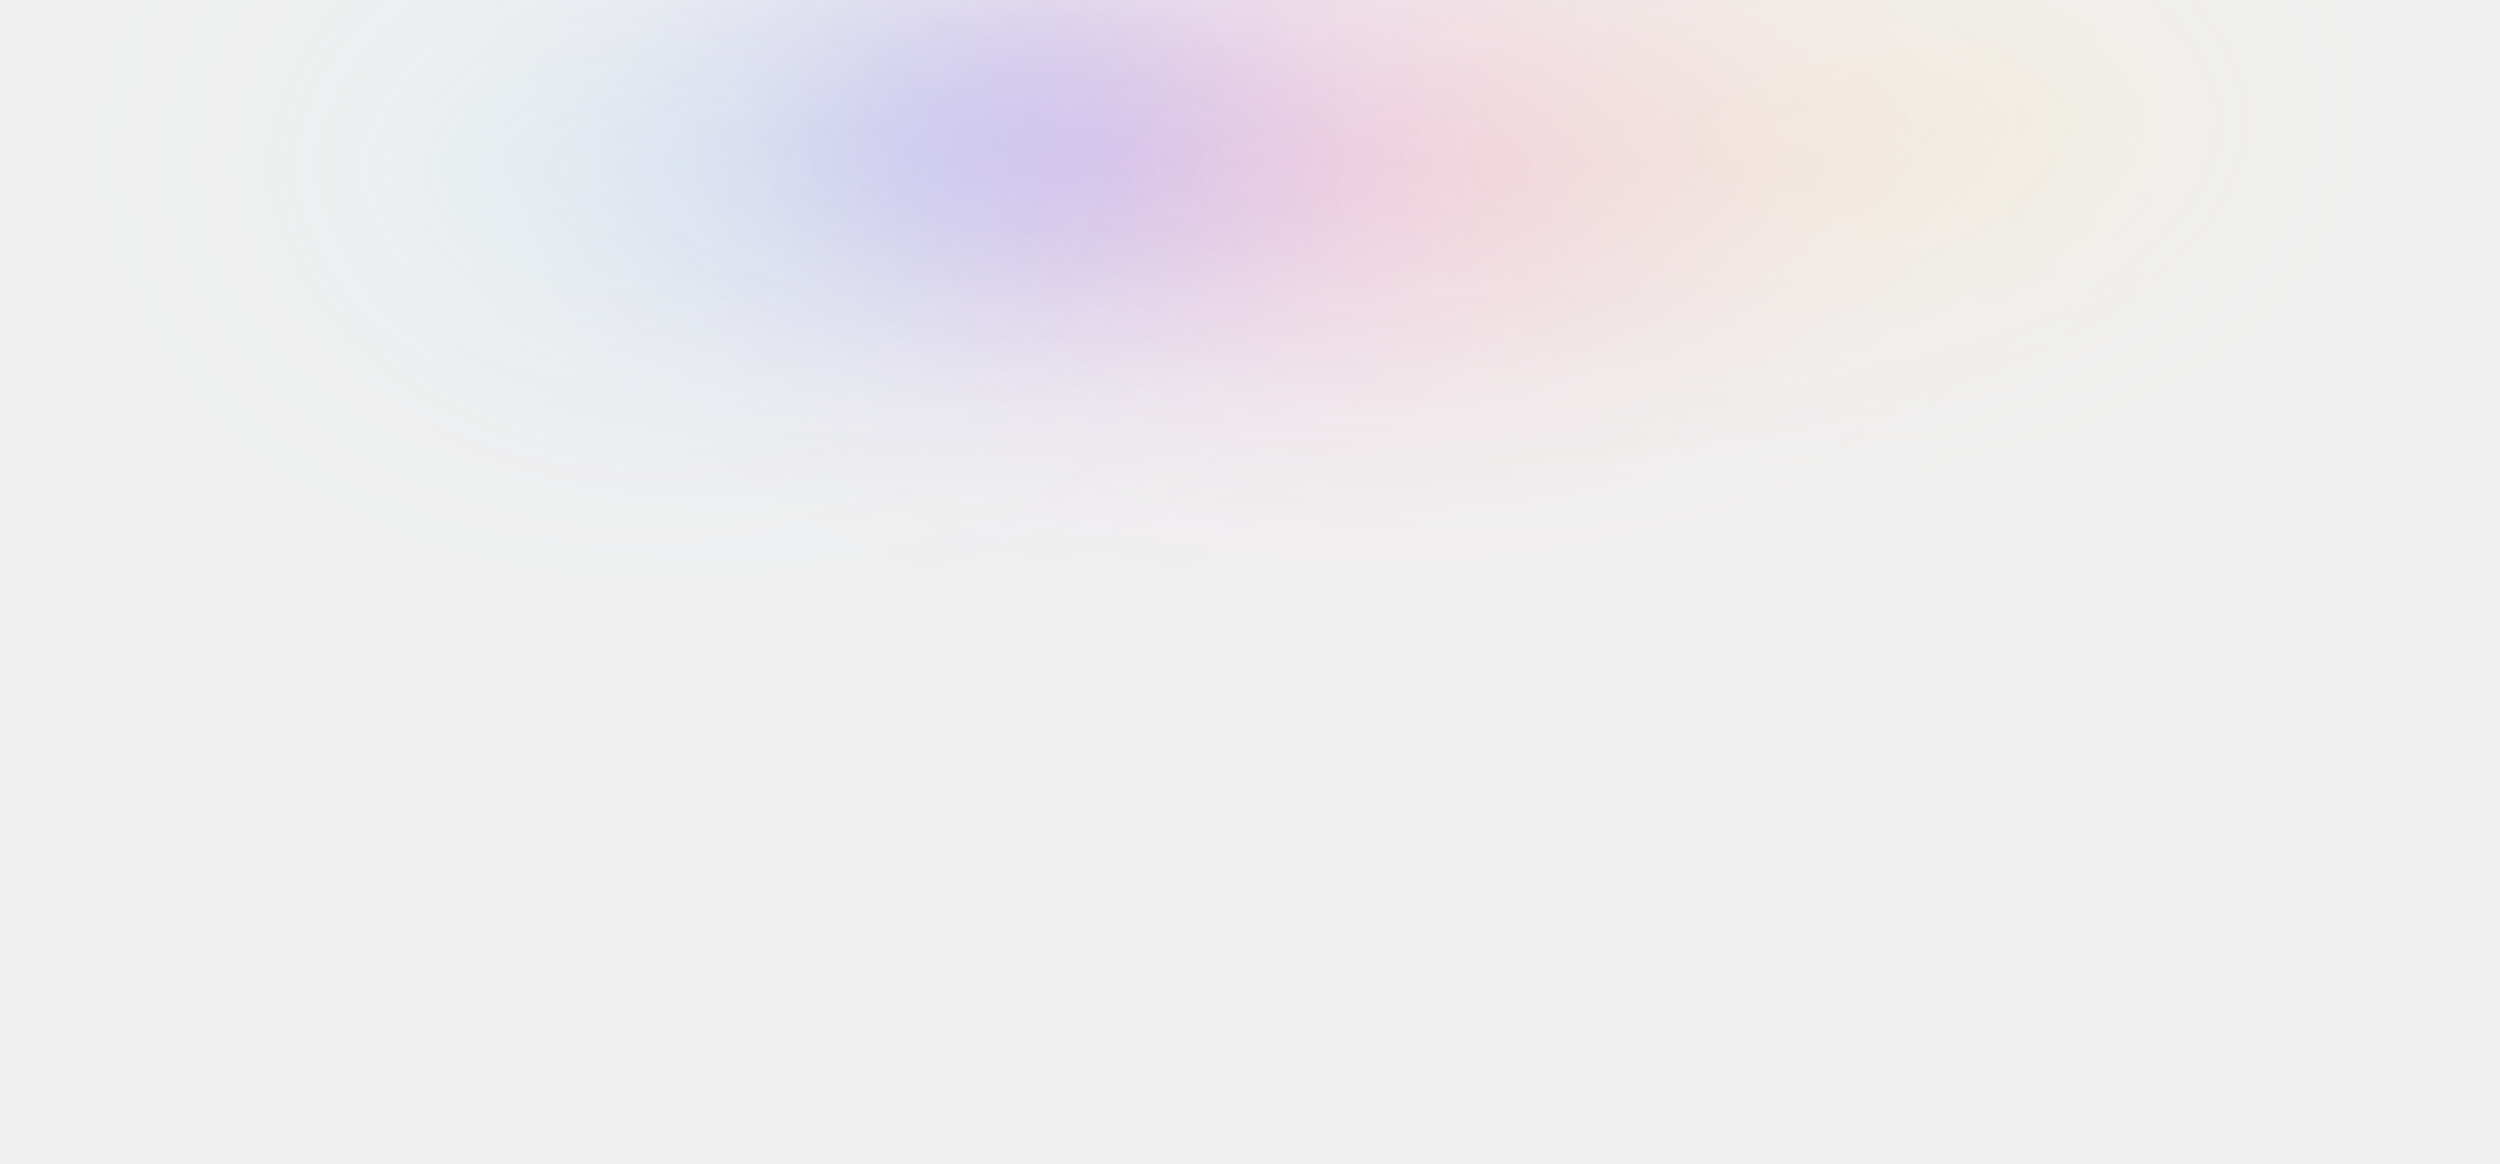
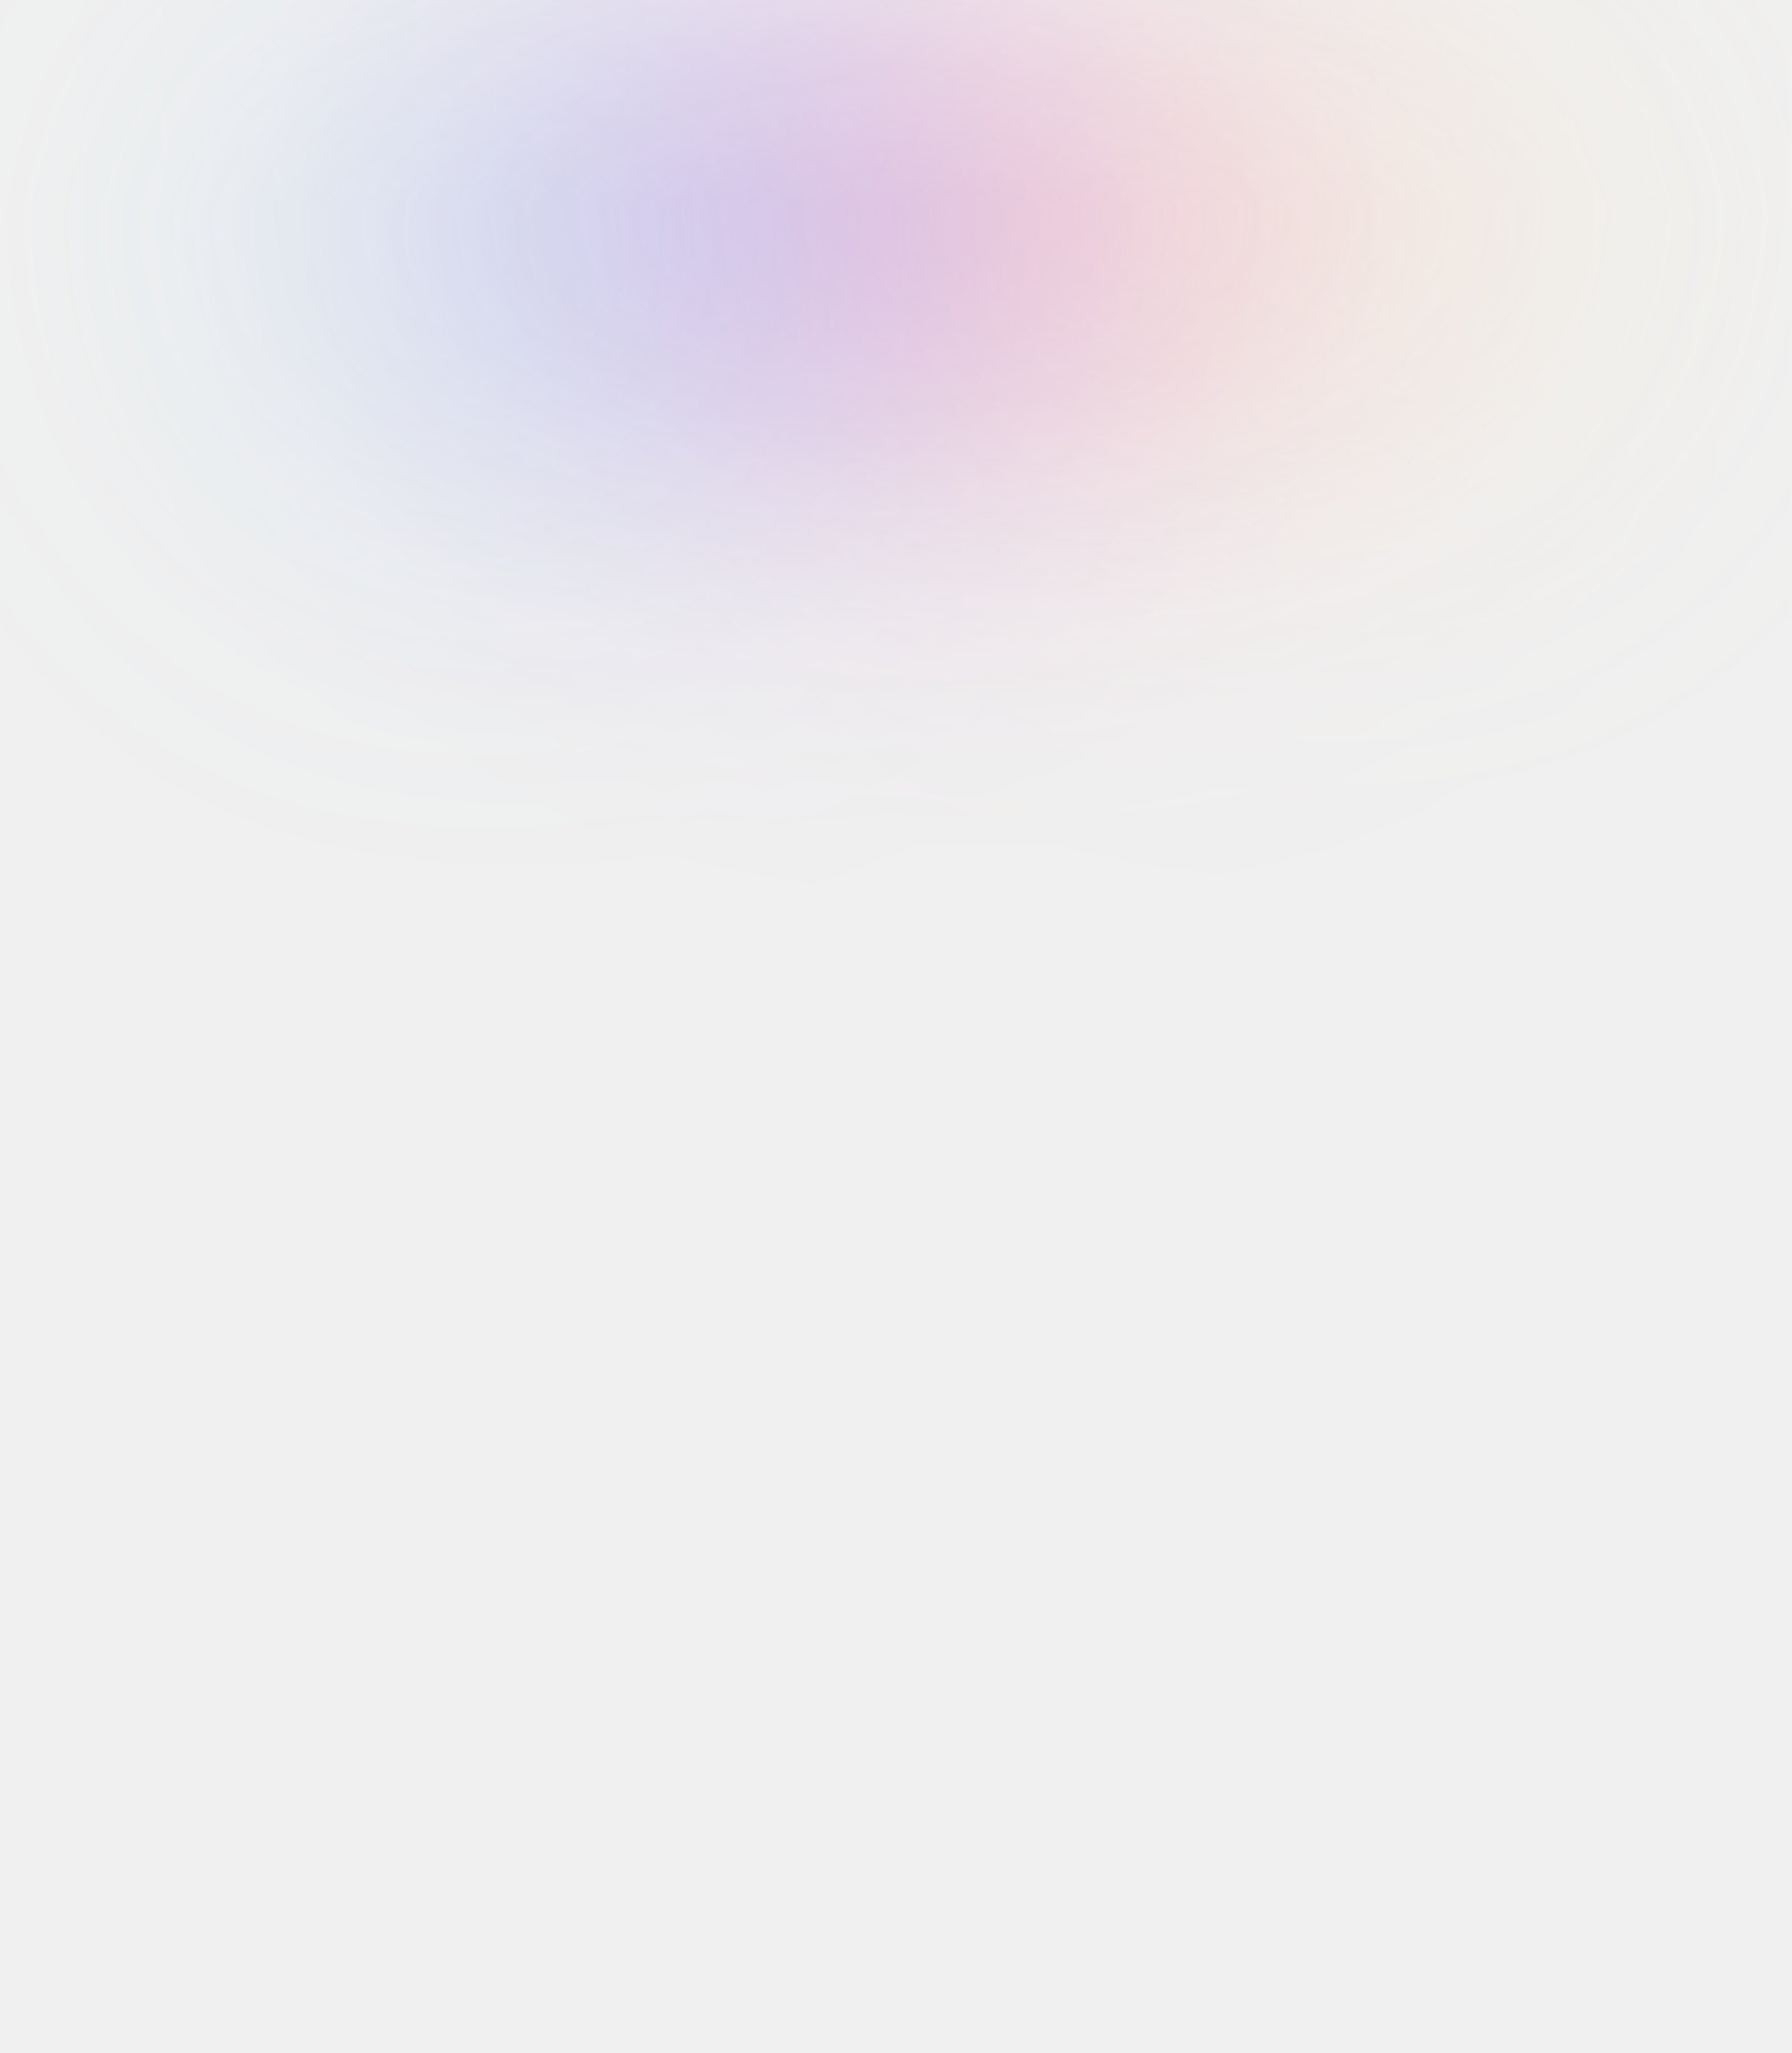
- <svg xmlns="http://www.w3.org/2000/svg" width="1440" height="670" viewBox="0 0 1440 670" fill="none">
-   <g clip-path="url(#clip0_28_3792)">
-     <g opacity="0.4">
-       <g opacity="0.6" filter="url(#filter0_f_28_3792)">
-         <path d="M1019.8 -54.722C969.738 -45.925 930.592 -22.64 915.048 5.767C899.949 33.359 914.623 62.472 942.43 86.673C969.963 110.637 1010.75 130.48 1060.99 132.784C1110.15 135.038 1152.95 117.889 1187.49 97.91C1222.08 77.91 1252.64 53.221 1246.68 25.401C1240.7 -2.445 1200.51 -22.2 1158.55 -37.019C1116.2 -51.974 1067.44 -63.093 1019.8 -54.722Z" fill="url(#paint0_linear_28_3792)" />
-       </g>
-       <g opacity="0.9" filter="url(#filter1_f_28_3792)">
-         <path d="M723.072 -222.412C652.377 -210.959 613.095 -169.156 573.408 -131.725C536.259 -96.689 499.957 -59.914 506.777 -18.413C514.024 25.675 553.082 65.47 610.312 92.821C670.407 121.541 745.395 137.489 821.218 131.863C900.468 125.983 980.252 104.023 1021.34 62.328C1060.46 22.623 1035.59 -25.812 1021.42 -71.309C1007.7 -115.394 998.946 -162.806 942.302 -191.494C882.344 -221.861 798.43 -234.622 723.072 -222.412Z" fill="url(#paint1_linear_28_3792)" />
-       </g>
-       <g filter="url(#filter2_f_28_3792)">
-         <path opacity="0.6" d="M542.877 -69.918C503.932 -68.18 464.085 -49.754 447.886 -21.026C433.064 5.258 455.396 33.926 469.32 60.53C478.816 78.671 492.852 94.404 513.655 104.629C532.435 113.859 554.302 111.583 576.196 113.06C610.274 115.358 647.98 132.641 674.833 115.499C703.605 97.132 709.602 61.776 701.974 32.762C694.698 5.098 664.034 -11.824 636.716 -29.455C607.907 -48.047 579.664 -71.561 542.877 -69.918Z" fill="#0500FF" />
-       </g>
-       <g opacity="0.9" filter="url(#filter3_f_28_3792)">
-         <path opacity="0.6" d="M339.407 -97.894C283.144 -82.83 230.686 -44.544 215.869 0.199C202.316 41.134 243.67 73.254 272.136 105.272C291.546 127.108 316.839 144.155 350.313 151.433C380.53 158.002 411.72 147.758 444.101 142.66C494.502 134.727 554.789 146.201 588.692 113.909C625.016 79.309 622.923 28.782 602.9 -8.598C583.808 -44.239 533.9 -57.508 488.657 -72.84C440.945 -89.008 392.548 -112.123 339.407 -97.894Z" fill="url(#paint2_linear_28_3792)" />
+ <svg xmlns="http://www.w3.org/2000/svg" width="390" height="447" viewBox="0 0 390 447" fill="none">
+   <g clip-path="url(#clip0_45_51)">
+     <mask id="mask0_45_51" style="mask-type:luminance" maskUnits="userSpaceOnUse" x="0" y="0" width="390" height="447">
+       <path d="M0 0H390V447H0V0Z" fill="white" />
+     </mask>
+     <g mask="url(#mask0_45_51)">
+       <g opacity="0.4">
+         <g opacity="0.6" filter="url(#filter0_f_45_51)">
+           <path d="M276.196 -36.508C262.637 -30.639 252.035 -15.104 247.826 3.847C243.736 22.256 247.71 41.679 255.242 57.825C262.698 73.813 273.745 87.052 287.352 88.589C300.666 90.093 312.257 78.651 321.612 65.322C330.98 51.978 339.257 35.507 337.643 16.947C336.023 -1.632 325.138 -14.811 313.774 -24.698C302.304 -34.675 289.098 -42.093 276.196 -36.508Z" fill="url(#paint0_linear_45_51)" />
+         </g>
+         <g opacity="0.9" filter="url(#filter1_f_45_51)">
+           <path d="M195.832 -148.385C176.685 -140.744 166.047 -112.855 155.298 -87.882C145.237 -64.507 135.405 -39.972 137.252 -12.284C139.215 17.13 149.793 43.679 165.293 61.927C181.569 81.088 201.878 91.728 222.413 87.974C243.877 84.051 265.485 69.4 276.613 41.583C287.208 15.093 280.472 -17.221 276.635 -47.575C272.919 -76.987 270.548 -108.618 255.207 -127.758C238.968 -148.018 216.242 -156.531 195.832 -148.385Z" fill="url(#paint1_linear_45_51)" />
+         </g>
+         <g filter="url(#filter2_f_45_51)">
+           <path opacity="0.6" d="M147.029 -46.647C136.482 -45.487 125.69 -33.194 121.302 -14.027C117.288 3.508 123.336 22.635 127.108 40.384C129.679 52.486 133.481 62.983 139.115 69.805C144.201 75.963 150.123 74.444 156.053 75.43C165.283 76.963 175.495 88.493 182.767 77.057C190.56 64.803 192.184 41.215 190.118 21.858C188.147 3.401 179.843 -7.888 172.444 -19.651C164.641 -32.055 156.992 -47.743 147.029 -46.647Z" fill="#0500FF" />
+         </g>
+         <g opacity="0.9" filter="url(#filter3_f_45_51)">
+           <path opacity="0.6" d="M91.923 -65.311C76.685 -55.261 62.477 -29.718 58.465 0.133C54.794 27.443 65.994 48.873 73.704 70.234C78.96 84.802 85.811 96.175 94.876 101.031C103.06 105.413 111.508 98.579 120.277 95.178C133.928 89.885 150.255 97.54 159.437 75.996C169.275 52.912 168.708 19.202 163.285 -5.736C158.115 -29.515 144.598 -38.367 132.345 -48.596C119.423 -59.383 106.315 -74.804 91.923 -65.311Z" fill="url(#paint2_linear_45_51)" />
+         </g>
      </g>
    </g>
  </g>
  <defs>
-     <filter id="filter0_f_28_3792" x="769" y="-197.598" width="618.425" height="470.582" filterUnits="userSpaceOnUse" color-interpolation-filters="sRGB">
+     <filter id="filter0_f_45_51" x="106.188" y="-178.427" width="371.658" height="407.149" filterUnits="userSpaceOnUse" color-interpolation-filters="sRGB">
      <feFlood flood-opacity="0" result="BackgroundImageFix" />
      <feBlend mode="normal" in="SourceGraphic" in2="BackgroundImageFix" result="shape" />
-       <feGaussianBlur stdDeviation="70" result="effect1_foregroundBlur_28_3792" />
+       <feGaussianBlur stdDeviation="70" result="effect1_foregroundBlur_45_51" />
    </filter>
-     <filter id="filter1_f_28_3792" x="305.946" y="-427.004" width="936.404" height="759.987" filterUnits="userSpaceOnUse" color-interpolation-filters="sRGB">
+     <filter id="filter1_f_45_51" x="-62.973" y="-351.449" width="545.276" height="640.171" filterUnits="userSpaceOnUse" color-interpolation-filters="sRGB">
      <feFlood flood-opacity="0" result="BackgroundImageFix" />
      <feBlend mode="normal" in="SourceGraphic" in2="BackgroundImageFix" result="shape" />
-       <feGaussianBlur stdDeviation="100" result="effect1_foregroundBlur_28_3792" />
+       <feGaussianBlur stdDeviation="100" result="effect1_foregroundBlur_45_51" />
    </filter>
-     <filter id="filter2_f_28_3792" x="283" y="-230" width="582" height="513" filterUnits="userSpaceOnUse" color-interpolation-filters="sRGB">
+     <filter id="filter2_f_45_51" x="-40.021" y="-206.702" width="390.958" height="448.763" filterUnits="userSpaceOnUse" color-interpolation-filters="sRGB">
      <feFlood flood-opacity="0" result="BackgroundImageFix" />
      <feBlend mode="normal" in="SourceGraphic" in2="BackgroundImageFix" result="shape" />
-       <feGaussianBlur stdDeviation="80" result="effect1_foregroundBlur_28_3792" />
+       <feGaussianBlur stdDeviation="80" result="effect1_foregroundBlur_45_51" />
    </filter>
-     <filter id="filter3_f_28_3792" x="13.215" y="-302.334" width="803.958" height="655.899" filterUnits="userSpaceOnUse" color-interpolation-filters="sRGB">
+     <filter id="filter3_f_45_51" x="-142.254" y="-268.274" width="509.405" height="570.727" filterUnits="userSpaceOnUse" color-interpolation-filters="sRGB">
      <feFlood flood-opacity="0" result="BackgroundImageFix" />
      <feBlend mode="normal" in="SourceGraphic" in2="BackgroundImageFix" result="shape" />
-       <feGaussianBlur stdDeviation="100" result="effect1_foregroundBlur_28_3792" />
+       <feGaussianBlur stdDeviation="100" result="effect1_foregroundBlur_45_51" />
    </filter>
-     <linearGradient id="paint0_linear_28_3792" x1="1012.46" y1="9.666" x2="1357.49" y2="165.138" gradientUnits="userSpaceOnUse">
+     <linearGradient id="paint0_linear_45_51" x1="274.208" y1="6.449" x2="382.987" y2="26.347" gradientUnits="userSpaceOnUse">
      <stop stop-color="#FFE8C7" />
      <stop offset="1" stop-color="#FFCD1B" />
    </linearGradient>
-     <linearGradient id="paint1_linear_28_3792" x1="731.257" y1="-17.594" x2="1179.59" y2="186.149" gradientUnits="userSpaceOnUse">
+     <linearGradient id="paint1_linear_45_51" x1="198.049" y1="-11.738" x2="339.727" y2="14.399" gradientUnits="userSpaceOnUse">
      <stop stop-color="#FF0099" />
      <stop offset="1" stop-color="#FFD600" />
    </linearGradient>
-     <linearGradient id="paint2_linear_28_3792" x1="257.683" y1="40.562" x2="533.405" y2="17.363" gradientUnits="userSpaceOnUse">
+     <linearGradient id="paint2_linear_45_51" x1="69.789" y1="27.061" x2="144.905" y2="24.496" gradientUnits="userSpaceOnUse">
      <stop stop-color="#99FFF3" />
      <stop offset="1" stop-color="#0038FF" />
    </linearGradient>
-     <clipPath id="clip0_28_3792">
-       <rect width="1440" height="670" fill="white" transform="matrix(-1 0 0 1 1440 0)" />
+     <clipPath id="clip0_45_51">
+       <rect width="390" height="447" fill="white" />
    </clipPath>
  </defs>
</svg>
